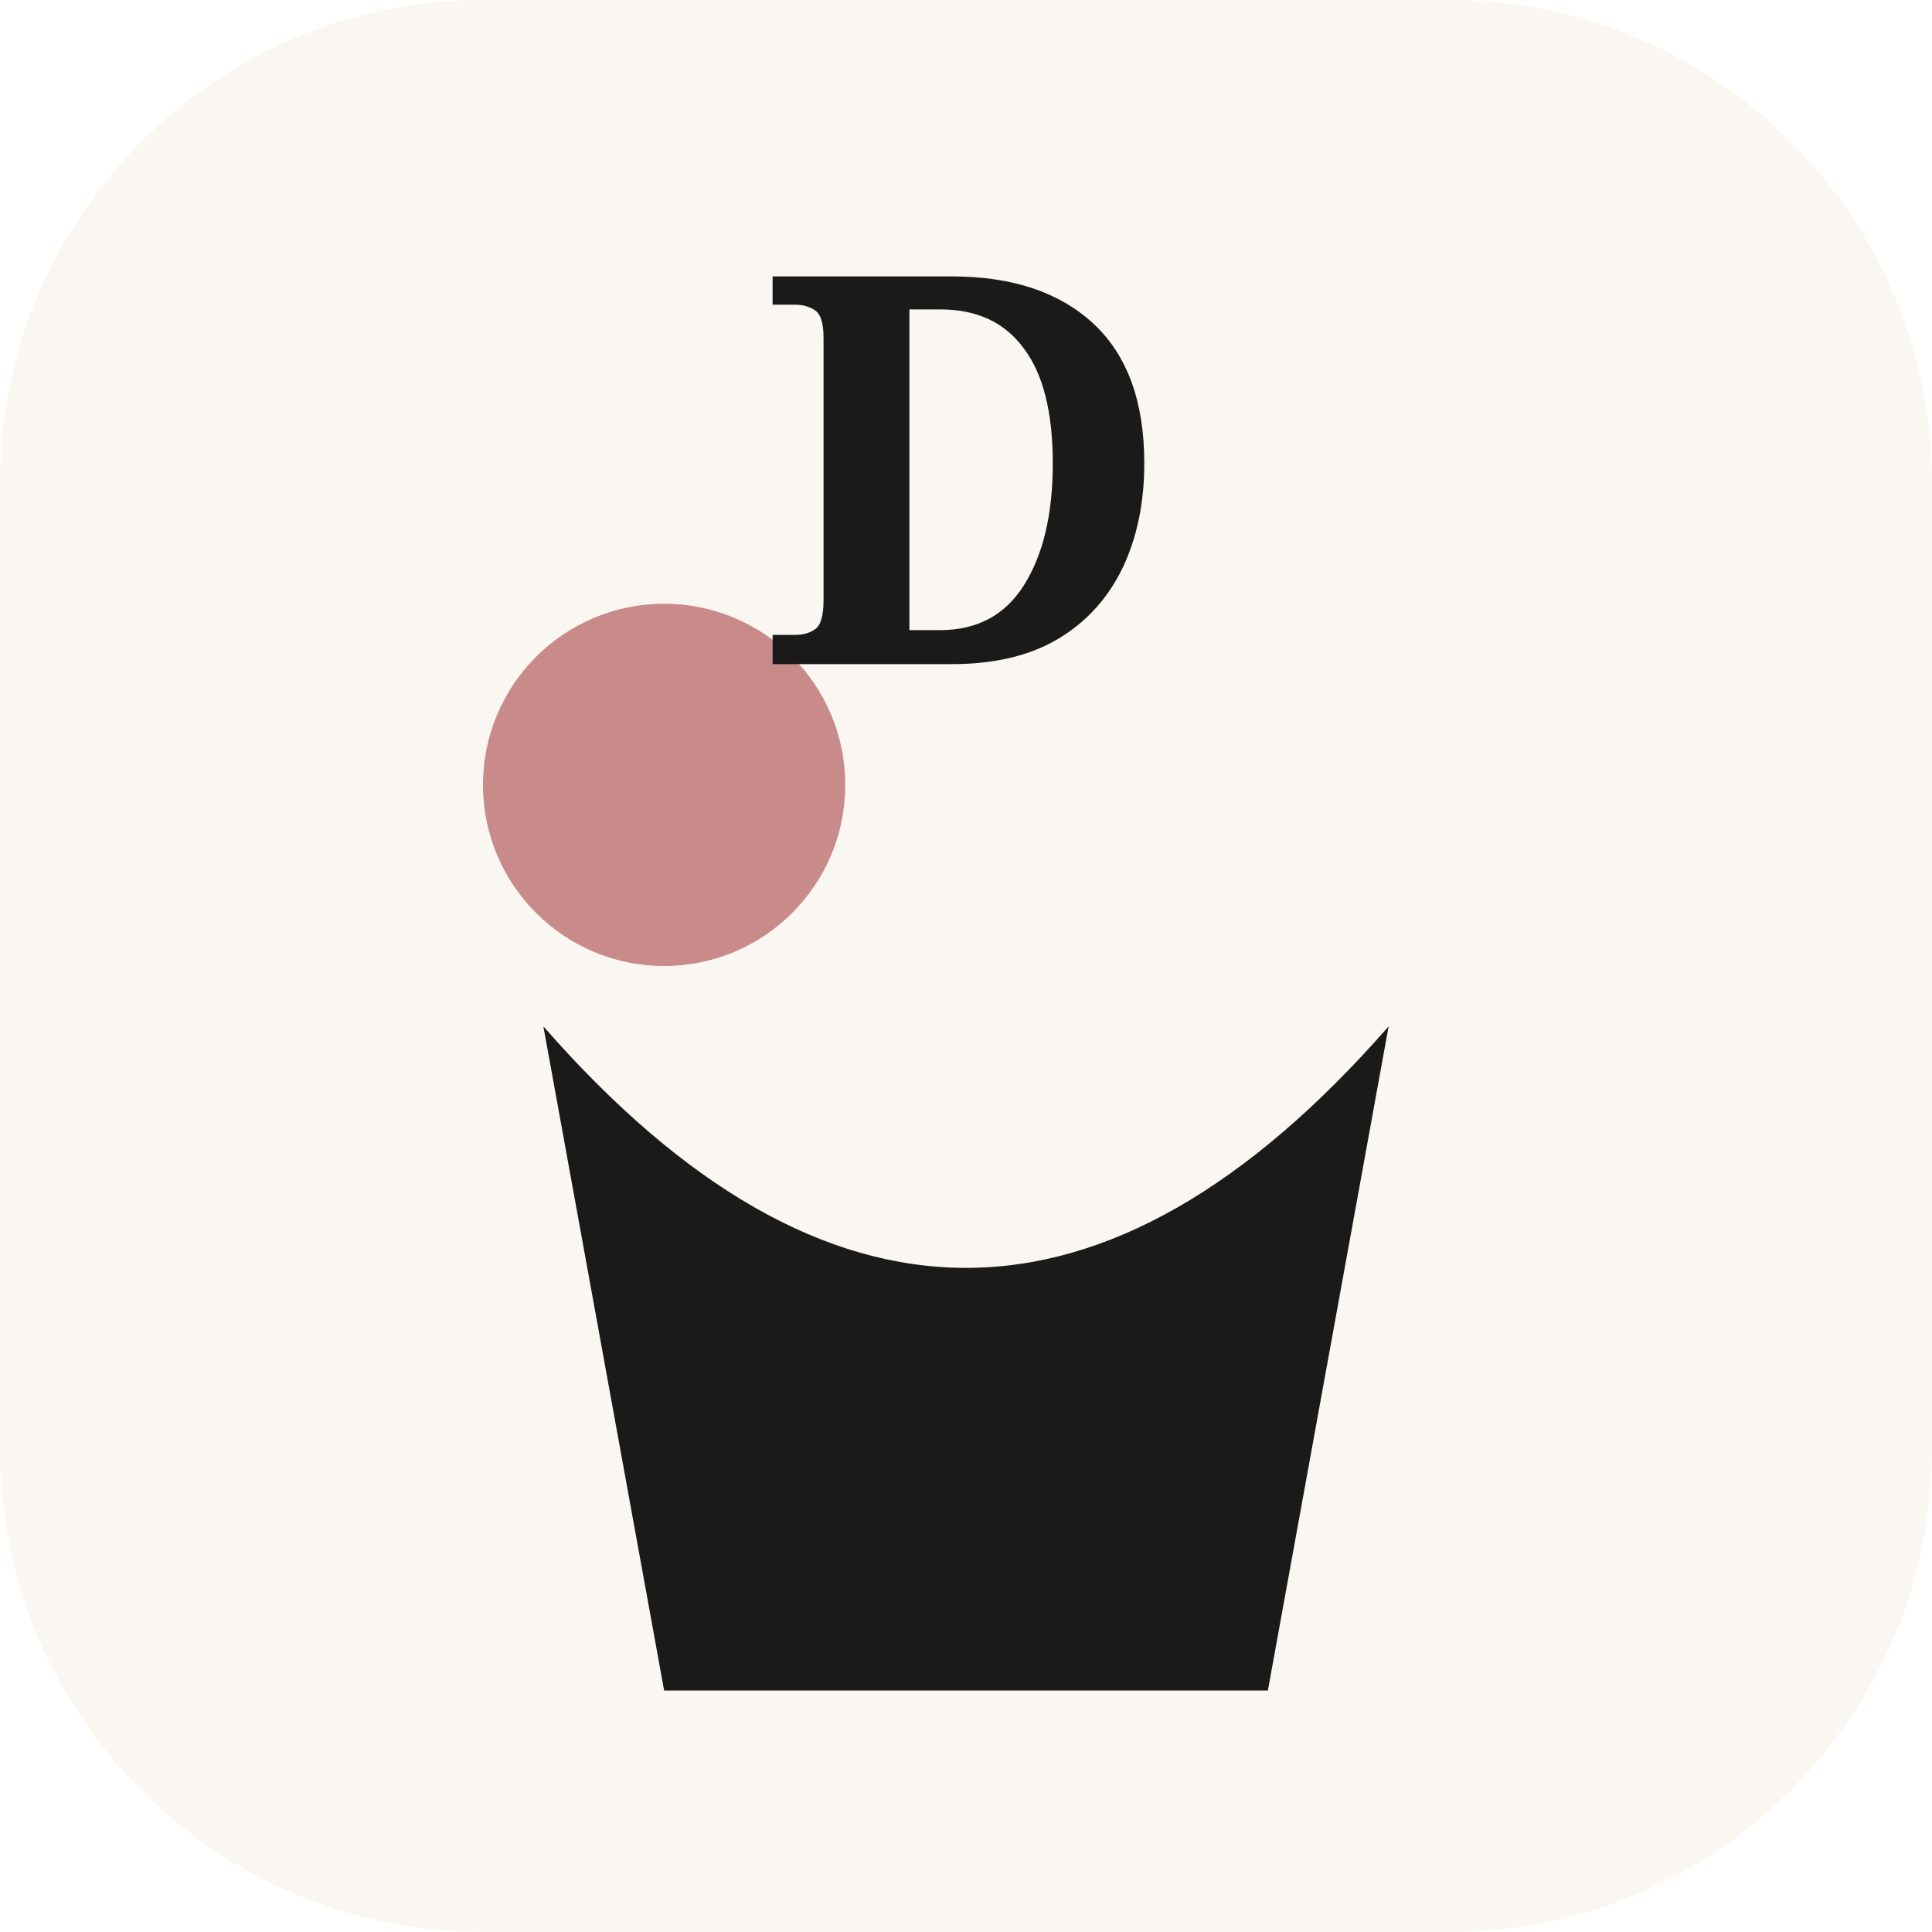
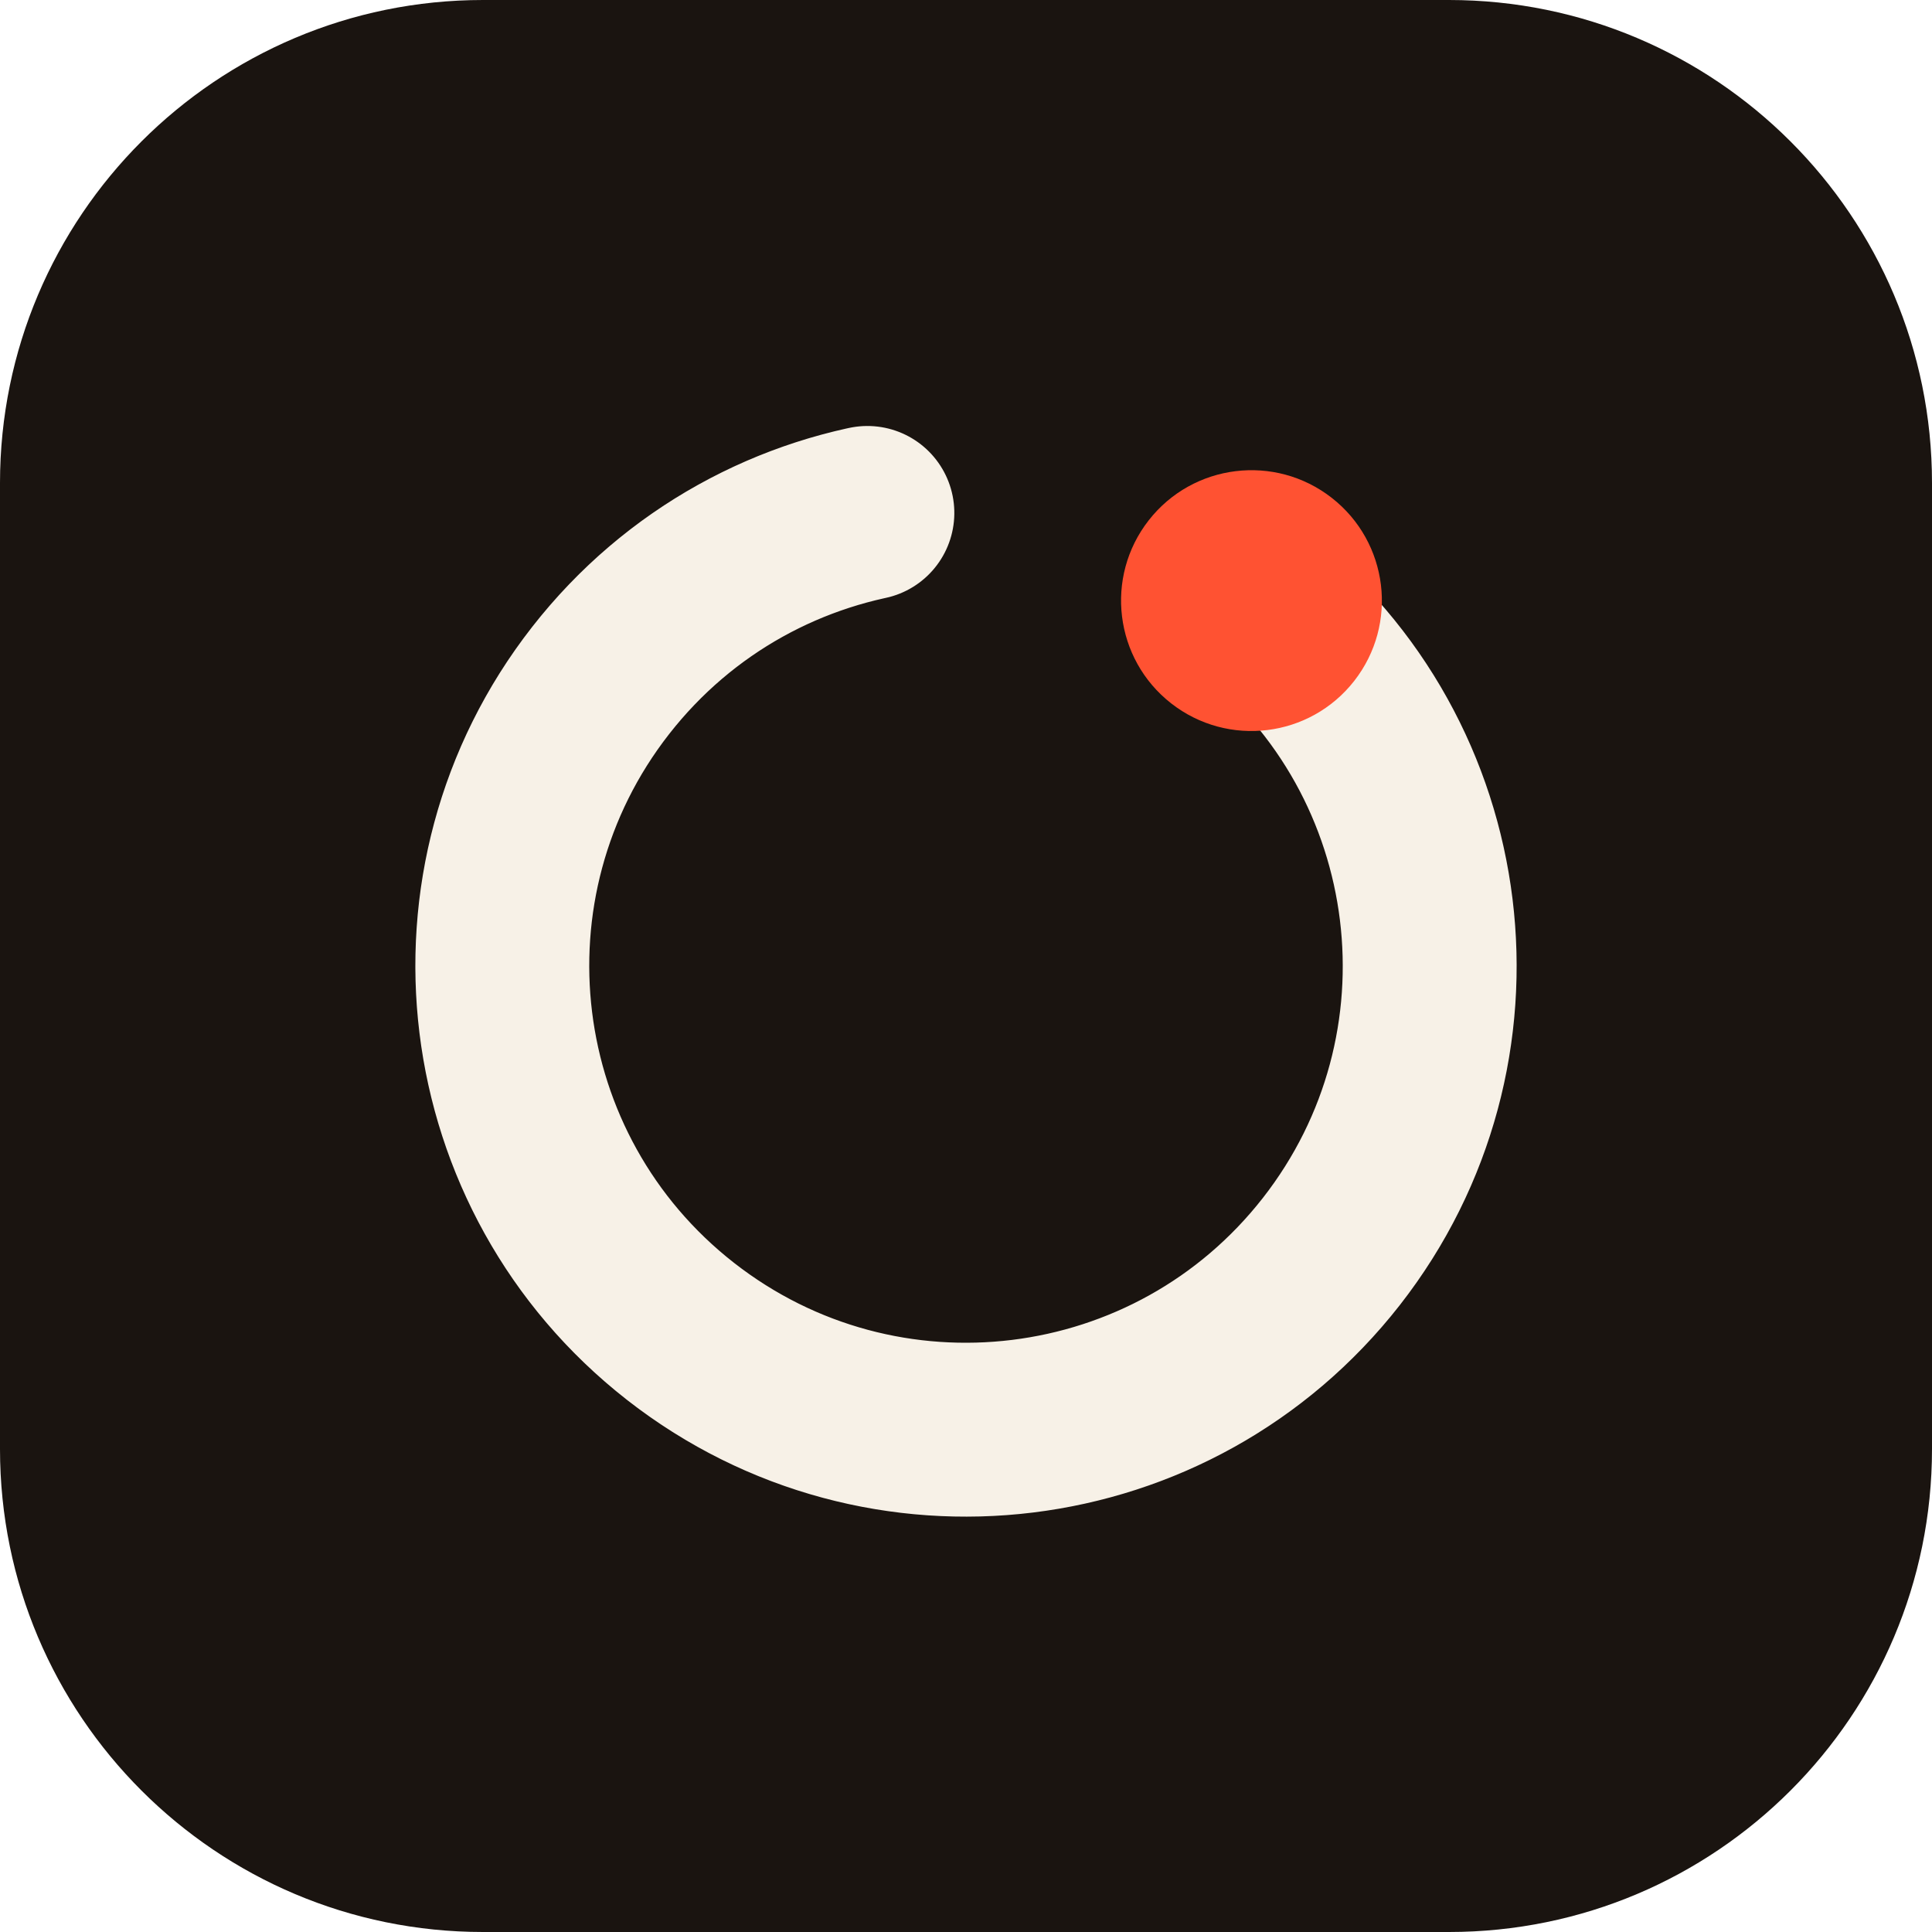
<svg xmlns="http://www.w3.org/2000/svg" viewBox="0 0 32 32">
-   <rect width="32" height="32" rx="8" fill="#faf7f2" />
-   <circle cx="11" cy="13" r="3" fill="#c98a8a" />
-   <path d="M9 17 Q16 25 23 17 L21 28 H11 Z" fill="#1a1a1a" />
-   <text x="16" y="11" font-family="Georgia, serif" font-size="9" font-weight="700" fill="#1a1a1a" text-anchor="middle">D</text>
+   <rect width="32" height="32" rx="8" fill="#1A1410" />
+   <g transform="translate(4 4) scale(0.24)">
+     <g transform="rotate(-52 50 50)">
+       <circle cx="50" cy="50" r="32" fill="none" stroke="#F7F1E7" stroke-width="12" stroke-linecap="round" stroke-dasharray="173 28" />
+       <circle cx="82" cy="50" r="9" fill="#FF5232" />
+     </g>
+   </g>
</svg>
